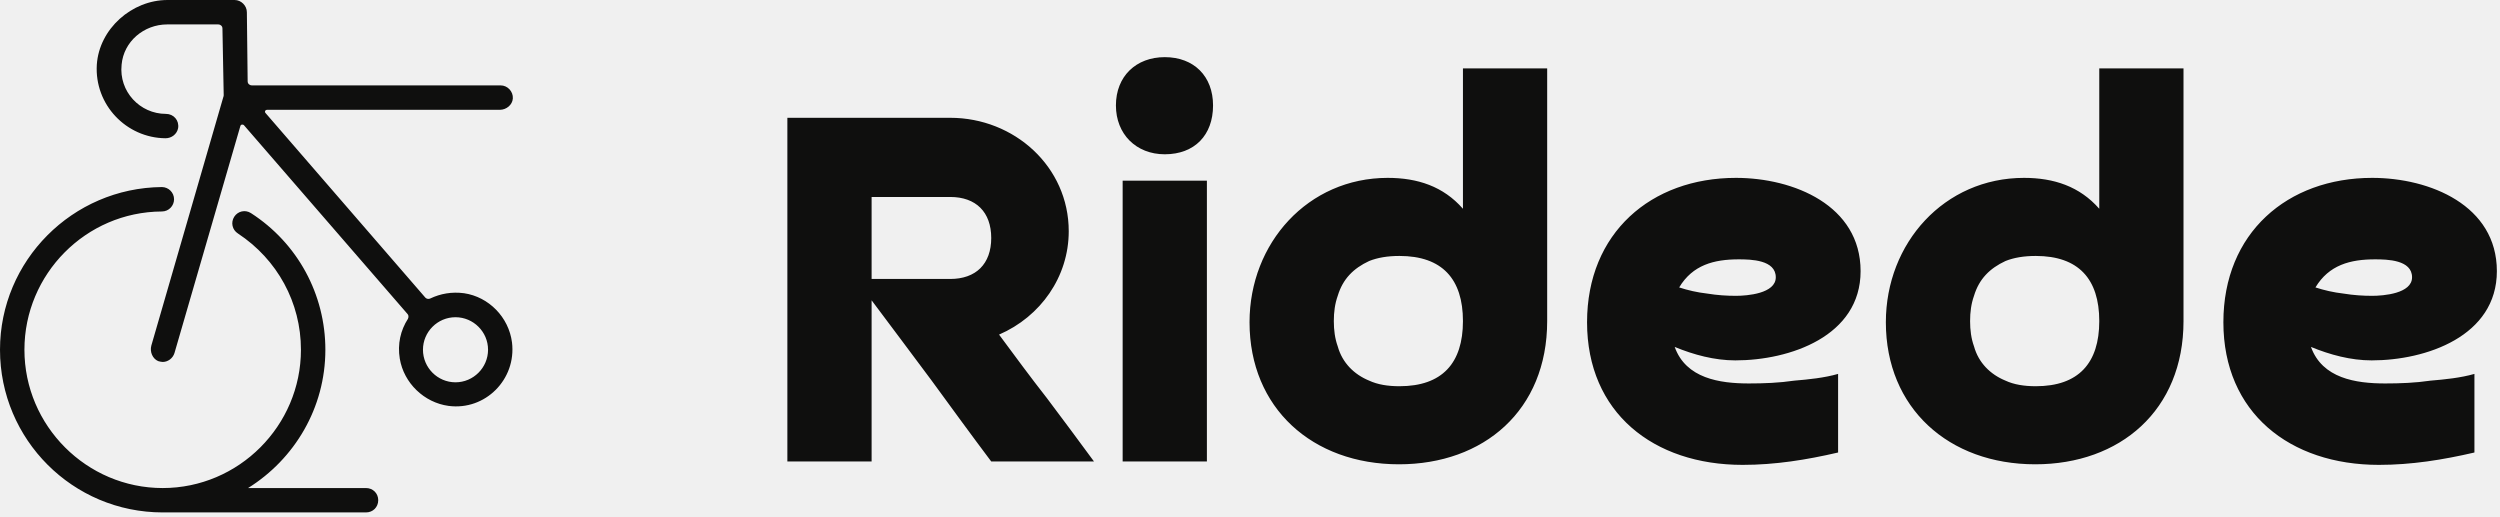
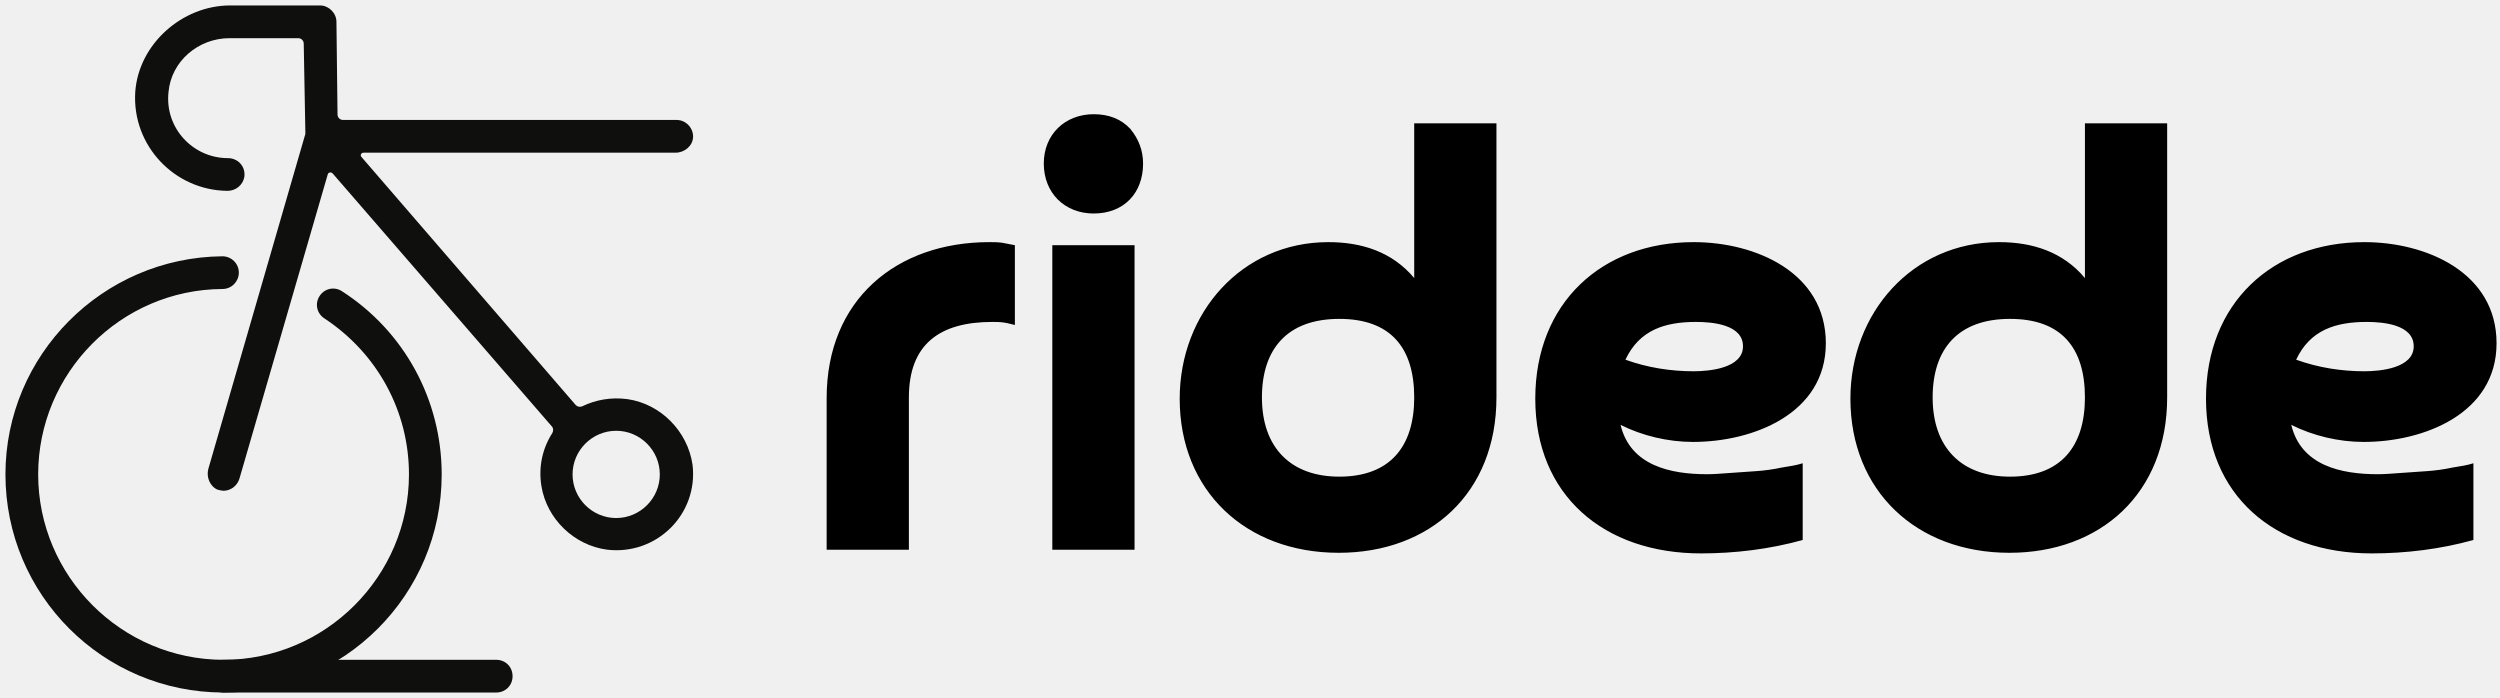
- <svg xmlns="http://www.w3.org/2000/svg" width="479" height="99" viewBox="0 0 479 99" fill="none">
-   <path fill="#0F0F0E" d="M31.17 98.18H70.13C71.45 98.18 72.47 97.17 72.47 95.84C72.47 94.52 71.45 93.51 70.13 93.51H47.53C56.42 87.97 62.34 78.16 62.34 67.01C62.34 56.42 57.04 46.6 48.08 40.83C46.99 40.13 45.58 40.44 44.88 41.53C44.18 42.62 44.49 44.03 45.58 44.73C53.14 49.71 57.66 57.97 57.66 67.01C57.66 81.58 45.74 93.51 31.17 93.51C16.6 93.51 4.68 81.58 4.68 67.01C4.68 52.52 16.44 40.6 31.01 40.52C32.34 40.52 33.35 39.43 33.35 38.18C33.35 36.86 32.26 35.84 31.01 35.84C13.87 36 0 49.95 0 67.01C0 84.23 13.95 98.18 31.17 98.18Z M98.1 65.61C97.48 60.78 93.66 56.88 88.91 56.18C86.57 55.87 84.39 56.26 82.44 57.19C82.13 57.35 81.74 57.27 81.51 57.04L50.88 21.66C50.65 21.43 50.8 21.04 51.19 21.04H95.77C97.01 21.04 98.18 20.1 98.26 18.86C98.34 17.53 97.25 16.36 95.92 16.36H48.23C47.84 16.36 47.45 16.05 47.45 15.58L47.3 2.34C47.3 1.09 46.21 0 44.96 0H32.1C25.25 0 19.01 5.53 18.55 12.39C18.08 20.03 24.16 26.42 31.71 26.49C32.88 26.49 33.9 25.71 34.13 24.55C34.36 23.06 33.27 21.82 31.79 21.82C26.81 21.82 22.75 17.53 23.3 12.39C23.69 7.95 27.58 4.68 32.03 4.68H41.84C42.23 4.68 42.62 4.99 42.62 5.45L42.86 18.16C42.86 18.31 42.86 18.47 42.78 18.62L28.99 66.23C28.68 67.4 29.22 68.73 30.31 69.19C30.62 69.27 30.93 69.35 31.17 69.35C32.18 69.35 33.12 68.65 33.43 67.64L46.05 24.16C46.13 23.84 46.52 23.77 46.75 24L78.08 60.16C78.31 60.39 78.31 60.78 78.16 61.09C76.75 63.27 76.13 65.92 76.6 68.73C77.38 73.4 81.27 77.14 85.95 77.77C92.96 78.7 98.96 72.7 98.1 65.61ZM81.04 67.01C81.04 63.58 83.84 60.78 87.27 60.78C90.7 60.78 93.51 63.58 93.51 67.01C93.51 70.44 90.7 73.25 87.27 73.25C83.84 73.25 81.04 70.44 81.04 67.01Z M167 37.74V53.45H182.06C187.01 53.45 189.92 50.55 189.92 45.6C189.92 40.65 187.01 37.74 182.06 37.74H167ZM191.42 64.11C194.44 68.19 197.45 72.28 200.57 76.26C203.58 80.25 206.6 84.33 209.61 88.42H189.92C186.04 83.26 182.28 78.09 178.51 72.93C174.75 67.87 170.87 62.71 167 57.54V88.42H150.86V22.57H182.06C194.33 22.57 204.77 31.93 204.77 44.31C204.77 53.02 199.39 60.66 191.42 64.11ZM215.1 34.62H231.24V88.42H215.1V34.62ZM223.17 29.56C217.68 29.56 213.81 25.69 213.81 20.2C213.81 14.61 217.68 10.95 223.17 10.95C228.76 10.95 232.42 14.61 232.42 20.2C232.42 25.91 228.87 29.56 223.17 29.56ZM280.3 61.52C280.3 53.45 276.32 49.04 268.14 49.04C265.88 49.04 263.95 49.36 262.33 50.01C259.32 51.41 257.28 53.45 256.31 56.68C255.77 58.19 255.56 59.8 255.56 61.52C255.56 63.24 255.77 64.86 256.31 66.36C257.17 69.49 259.43 71.74 262.33 72.93C263.95 73.68 265.88 74 268.14 74C276.32 74 280.3 69.59 280.3 61.52ZM280.3 40V13.1H296.44V61.52C296.44 78.63 284.28 88.96 268.04 88.96C251.47 88.96 239.41 78.2 239.41 61.74C239.41 46.57 250.61 34.08 265.88 34.08C271.59 34.08 276.54 35.7 280.3 40ZM321.73 55.07C323.34 55.6 325.17 56.03 327.11 56.25C329.05 56.57 330.88 56.68 332.6 56.68C334.75 56.68 340.24 56.25 340.24 53.13C340.24 49.79 335.5 49.69 333.14 49.69C328.4 49.69 324.31 50.76 321.73 55.07ZM352.18 71.64V86.7C346.16 88.1 340.13 89.07 333.89 89.07C316.78 89.07 304.08 79.06 304.08 61.74C304.08 44.63 316.35 34.08 332.6 34.08C343.68 34.08 356.49 39.36 356.49 51.95C356.49 64.43 342.93 69.05 332.49 69.05C328.51 69.05 324.53 67.98 320.87 66.47C323.02 72.5 329.48 73.47 335.07 73.47C337.98 73.47 340.88 73.36 343.79 72.93C346.48 72.71 349.6 72.39 352.18 71.64ZM402.22 61.52C402.22 53.45 398.24 49.04 390.06 49.04C387.8 49.04 385.86 49.36 384.25 50.01C381.24 51.41 379.19 53.45 378.22 56.68C377.68 58.19 377.47 59.8 377.47 61.52C377.47 63.24 377.68 64.86 378.22 66.36C379.08 69.49 381.34 71.74 384.25 72.93C385.86 73.68 387.8 74 390.06 74C398.24 74 402.22 69.59 402.22 61.52ZM402.22 40V13.1H418.36V61.52C418.36 78.63 406.2 88.96 389.95 88.96C373.38 88.96 361.33 78.2 361.33 61.74C361.33 46.57 372.52 34.08 387.8 34.08C393.5 34.08 398.45 35.7 402.22 40ZM443.64 55.07C445.26 55.6 447.09 56.03 449.02 56.25C450.96 56.57 452.79 56.68 454.51 56.68C456.66 56.68 462.15 56.25 462.15 53.13C462.15 49.79 457.42 49.69 455.05 49.69C450.32 49.69 446.23 50.76 443.64 55.07ZM474.1 71.64V86.7C468.07 88.1 462.04 89.07 455.8 89.07C438.7 89.07 426 79.06 426 61.74C426 44.63 438.26 34.08 454.51 34.08C465.6 34.08 478.4 39.36 478.4 51.95C478.4 64.43 464.84 69.05 454.41 69.05C450.42 69.05 446.44 67.98 442.78 66.47C444.94 72.5 451.39 73.47 456.99 73.47C459.89 73.47 462.8 73.36 465.7 72.93C468.39 72.71 471.51 72.39 474.1 71.64Z" />
+ <svg xmlns="http://www.w3.org/2000/svg" width="394" height="110" fill="none">
+   <g fill="#0f0f0e" clip-path="url(#a)">
+     <path d="M78.203 109.141H35.234c-1.46 0-2.578-1.118-2.578-2.579 0-1.46 1.117-2.578 2.578-2.578h42.97c1.46 0 2.577 1.118 2.577 2.578 0 1.461-1.117 2.579-2.578 2.579" />
+     <path d="M53.883 45.89c-1.203-.773-2.75-.43-3.524.774-.773 1.203-.43 2.75.774 3.523 8.336 5.5 13.32 14.61 13.32 24.579 0 16.07-13.148 29.218-29.219 29.218-16.07 0-29.218-13.148-29.218-29.218 0-15.985 12.976-29.133 29.047-29.22 1.46 0 2.578-1.202 2.578-2.577 0-1.461-1.203-2.578-2.578-2.578C16.156 40.563.858 55.945.858 74.766c0 18.992 15.383 34.375 34.375 34.375S69.61 93.758 69.61 74.766c0-11.688-5.843-22.516-15.726-28.875" />
+     <path d="M98.914 62.906c-2.578-.343-4.984.086-7.133 1.117a.91.91 0 0 1-1.031-.171L56.977 24.75c-.258-.258-.086-.687.343-.687h49.157c1.375 0 2.664-1.032 2.75-2.407.085-1.46-1.118-2.75-2.579-2.75H54.055a.86.86 0 0 1-.86-.86l-.172-14.608c0-1.376-1.203-2.579-2.578-2.579h-14.18c-7.562 0-14.437 6.102-14.952 13.664-.516 8.422 6.187 15.47 14.523 15.555 1.289 0 2.406-.86 2.664-2.148.258-1.633-.945-3.008-2.578-3.008-5.5 0-9.969-4.727-9.367-10.399.43-4.898 4.726-8.507 9.625-8.507h10.828c.43 0 .86.343.86.859l.257 14.008c0 .172 0 .344-.086.515L32.83 73.906c-.345 1.29.257 2.75 1.46 3.266.344.086.688.172.945.172 1.118 0 2.149-.774 2.493-1.89L51.648 27.5c.086-.344.516-.43.774-.172l34.547 39.875c.258.258.258.688.086 1.031-1.547 2.407-2.235 5.329-1.72 8.422.86 5.156 5.157 9.281 10.313 9.969 7.821.945 14.438-5.586 13.493-13.406-.774-5.242-4.985-9.54-10.227-10.313M97.11 81.641c-3.78 0-6.875-3.094-6.875-6.875s3.094-6.875 6.875-6.875 6.875 3.093 6.875 6.875c0 3.78-3.093 6.875-6.875 6.875" />
+   </g>
+   <path fill="#000" d="M143.24 62.64v24h-12.96V62.736c0-15.552 11.04-24.576 25.632-24.576.672 0 1.344 0 2.016.096s1.344.288 2.016.384v12.576c-.48-.096-1.056-.288-1.728-.384s-1.344-.096-1.824-.096c-8.352 0-13.152 3.552-13.152 11.904M178.805 38.64v48h-12.96v-48zm-6.432-4.992c-4.608 0-7.872-3.264-7.872-7.872S167.861 18 172.373 18q3.6 0 5.76 2.304 2.016 2.448 2.016 5.472c0 4.704-3.072 7.872-7.776 7.872M222.88 62.64c0-7.872-3.744-12.384-11.808-12.384-8.16 0-12.192 4.704-12.192 12.384 0 7.872 4.512 12.48 12.192 12.48 7.968 0 11.808-4.704 11.808-12.48m0-43.2h12.96v43.2c0 15.072-10.464 24.48-24.864 24.48-14.688 0-25.056-9.792-25.056-24.288 0-13.536 9.792-24.672 23.424-24.672 5.28 0 10.08 1.536 13.536 5.664zM256.168 56.688c3.456 1.248 7.104 1.824 10.752 1.824 2.496 0 7.776-.48 7.776-3.936s-4.896-3.84-7.392-3.84c-4.896 0-8.928 1.248-11.136 5.952m27.936 16.32v12.096c-5.184 1.44-10.656 2.112-16.032 2.112-15.264 0-26.112-9.12-26.112-24.384 0-15.072 10.464-24.672 24.96-24.672 9.792 0 20.832 4.8 20.832 15.936s-11.52 15.552-20.928 15.552c-3.936 0-7.968-.96-11.424-2.688 1.536 6.432 7.872 7.776 13.632 7.776 1.056 0 2.208-.096 3.552-.192s2.688-.192 4.128-.288a28.5 28.5 0 0 0 4.128-.576c1.248-.192 2.4-.384 3.264-.672M328.585 62.64c0-7.872-3.744-12.384-11.808-12.384-8.16 0-12.192 4.704-12.192 12.384 0 7.872 4.512 12.48 12.192 12.48 7.968 0 11.808-4.704 11.808-12.48m0-43.2h12.96v43.2c0 15.072-10.464 24.48-24.864 24.48-14.688 0-25.056-9.792-25.056-24.288 0-13.536 9.792-24.672 23.424-24.672 5.28 0 10.08 1.536 13.536 5.664zM361.873 56.688c3.456 1.248 7.104 1.824 10.752 1.824 2.496 0 7.776-.48 7.776-3.936s-4.896-3.84-7.392-3.84c-4.896 0-8.928 1.248-11.136 5.952m27.936 16.32v12.096c-5.184 1.44-10.656 2.112-16.032 2.112-15.264 0-26.112-9.12-26.112-24.384 0-15.072 10.464-24.672 24.96-24.672 9.792 0 20.832 4.8 20.832 15.936s-11.52 15.552-20.928 15.552c-3.936 0-7.968-.96-11.424-2.688 1.536 6.432 7.872 7.776 13.632 7.776 1.056 0 2.208-.096 3.552-.192s2.688-.192 4.128-.288a28.5 28.5 0 0 0 4.128-.576c1.248-.192 2.4-.384 3.264-.672" />
+   <defs>
+     <clipPath id="a">
+       <path fill="#fff" d="M0 0h110v110H0z" />
+     </clipPath>
+   </defs>
</svg>
